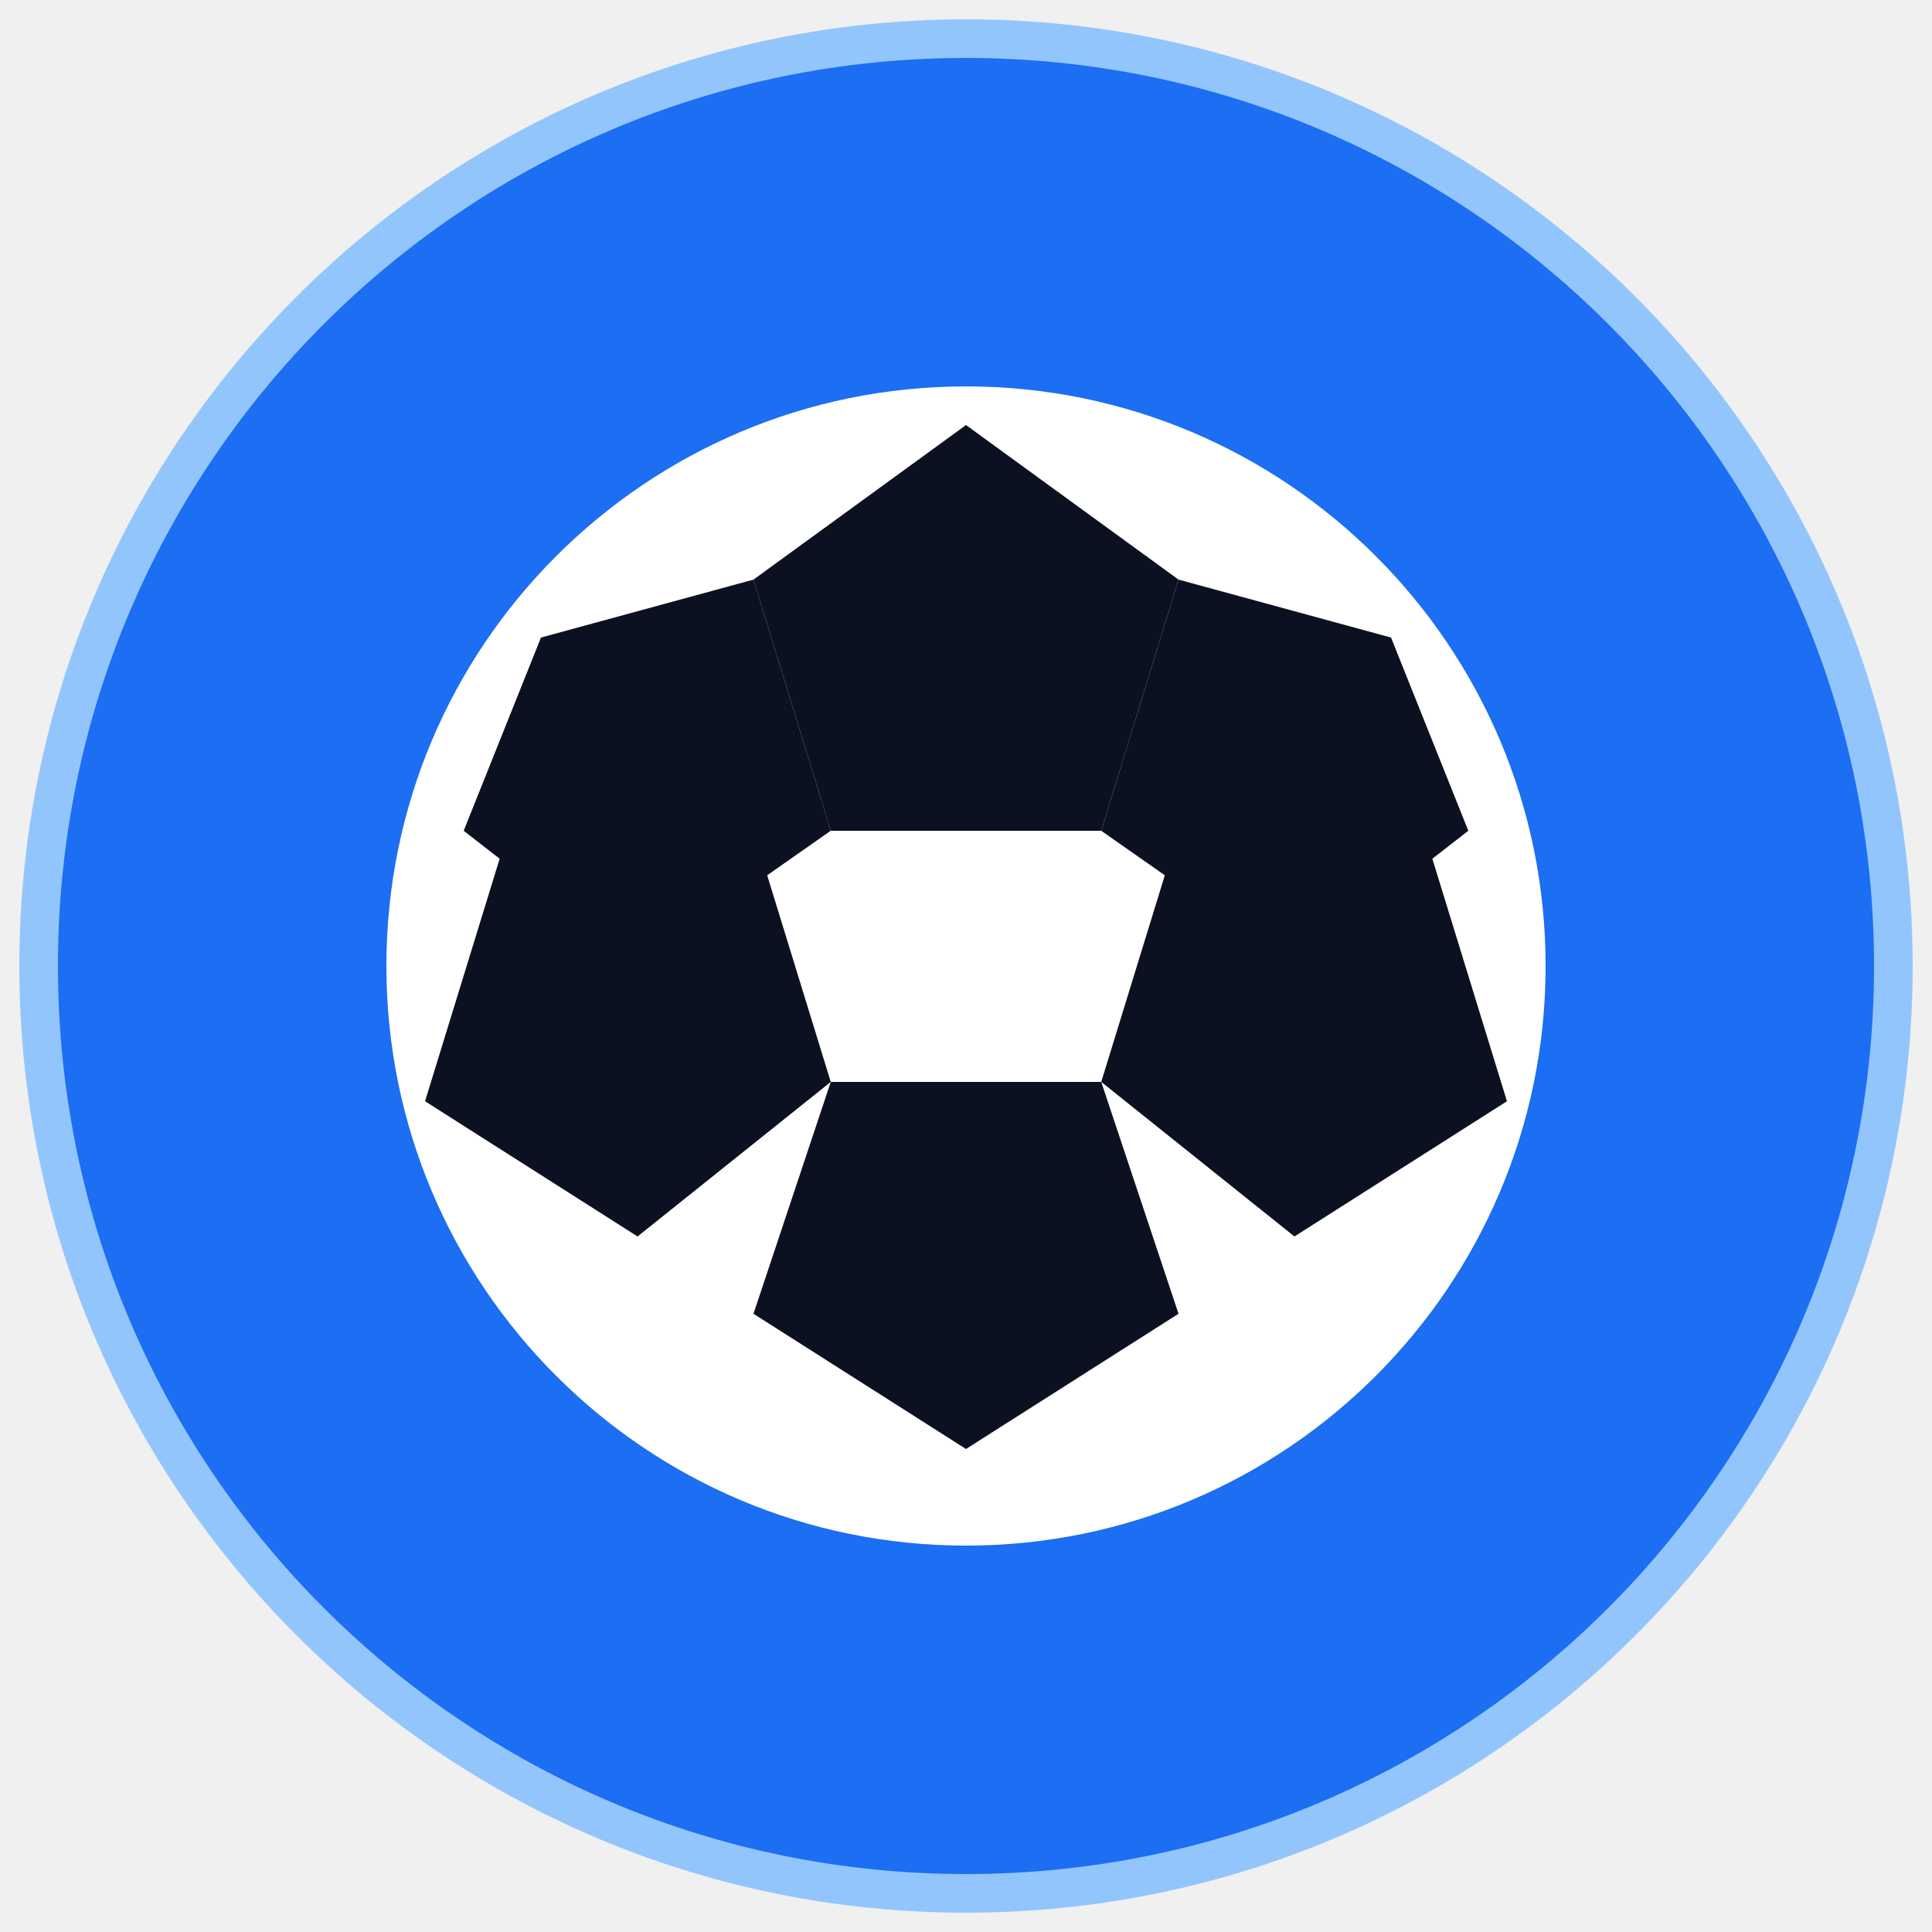
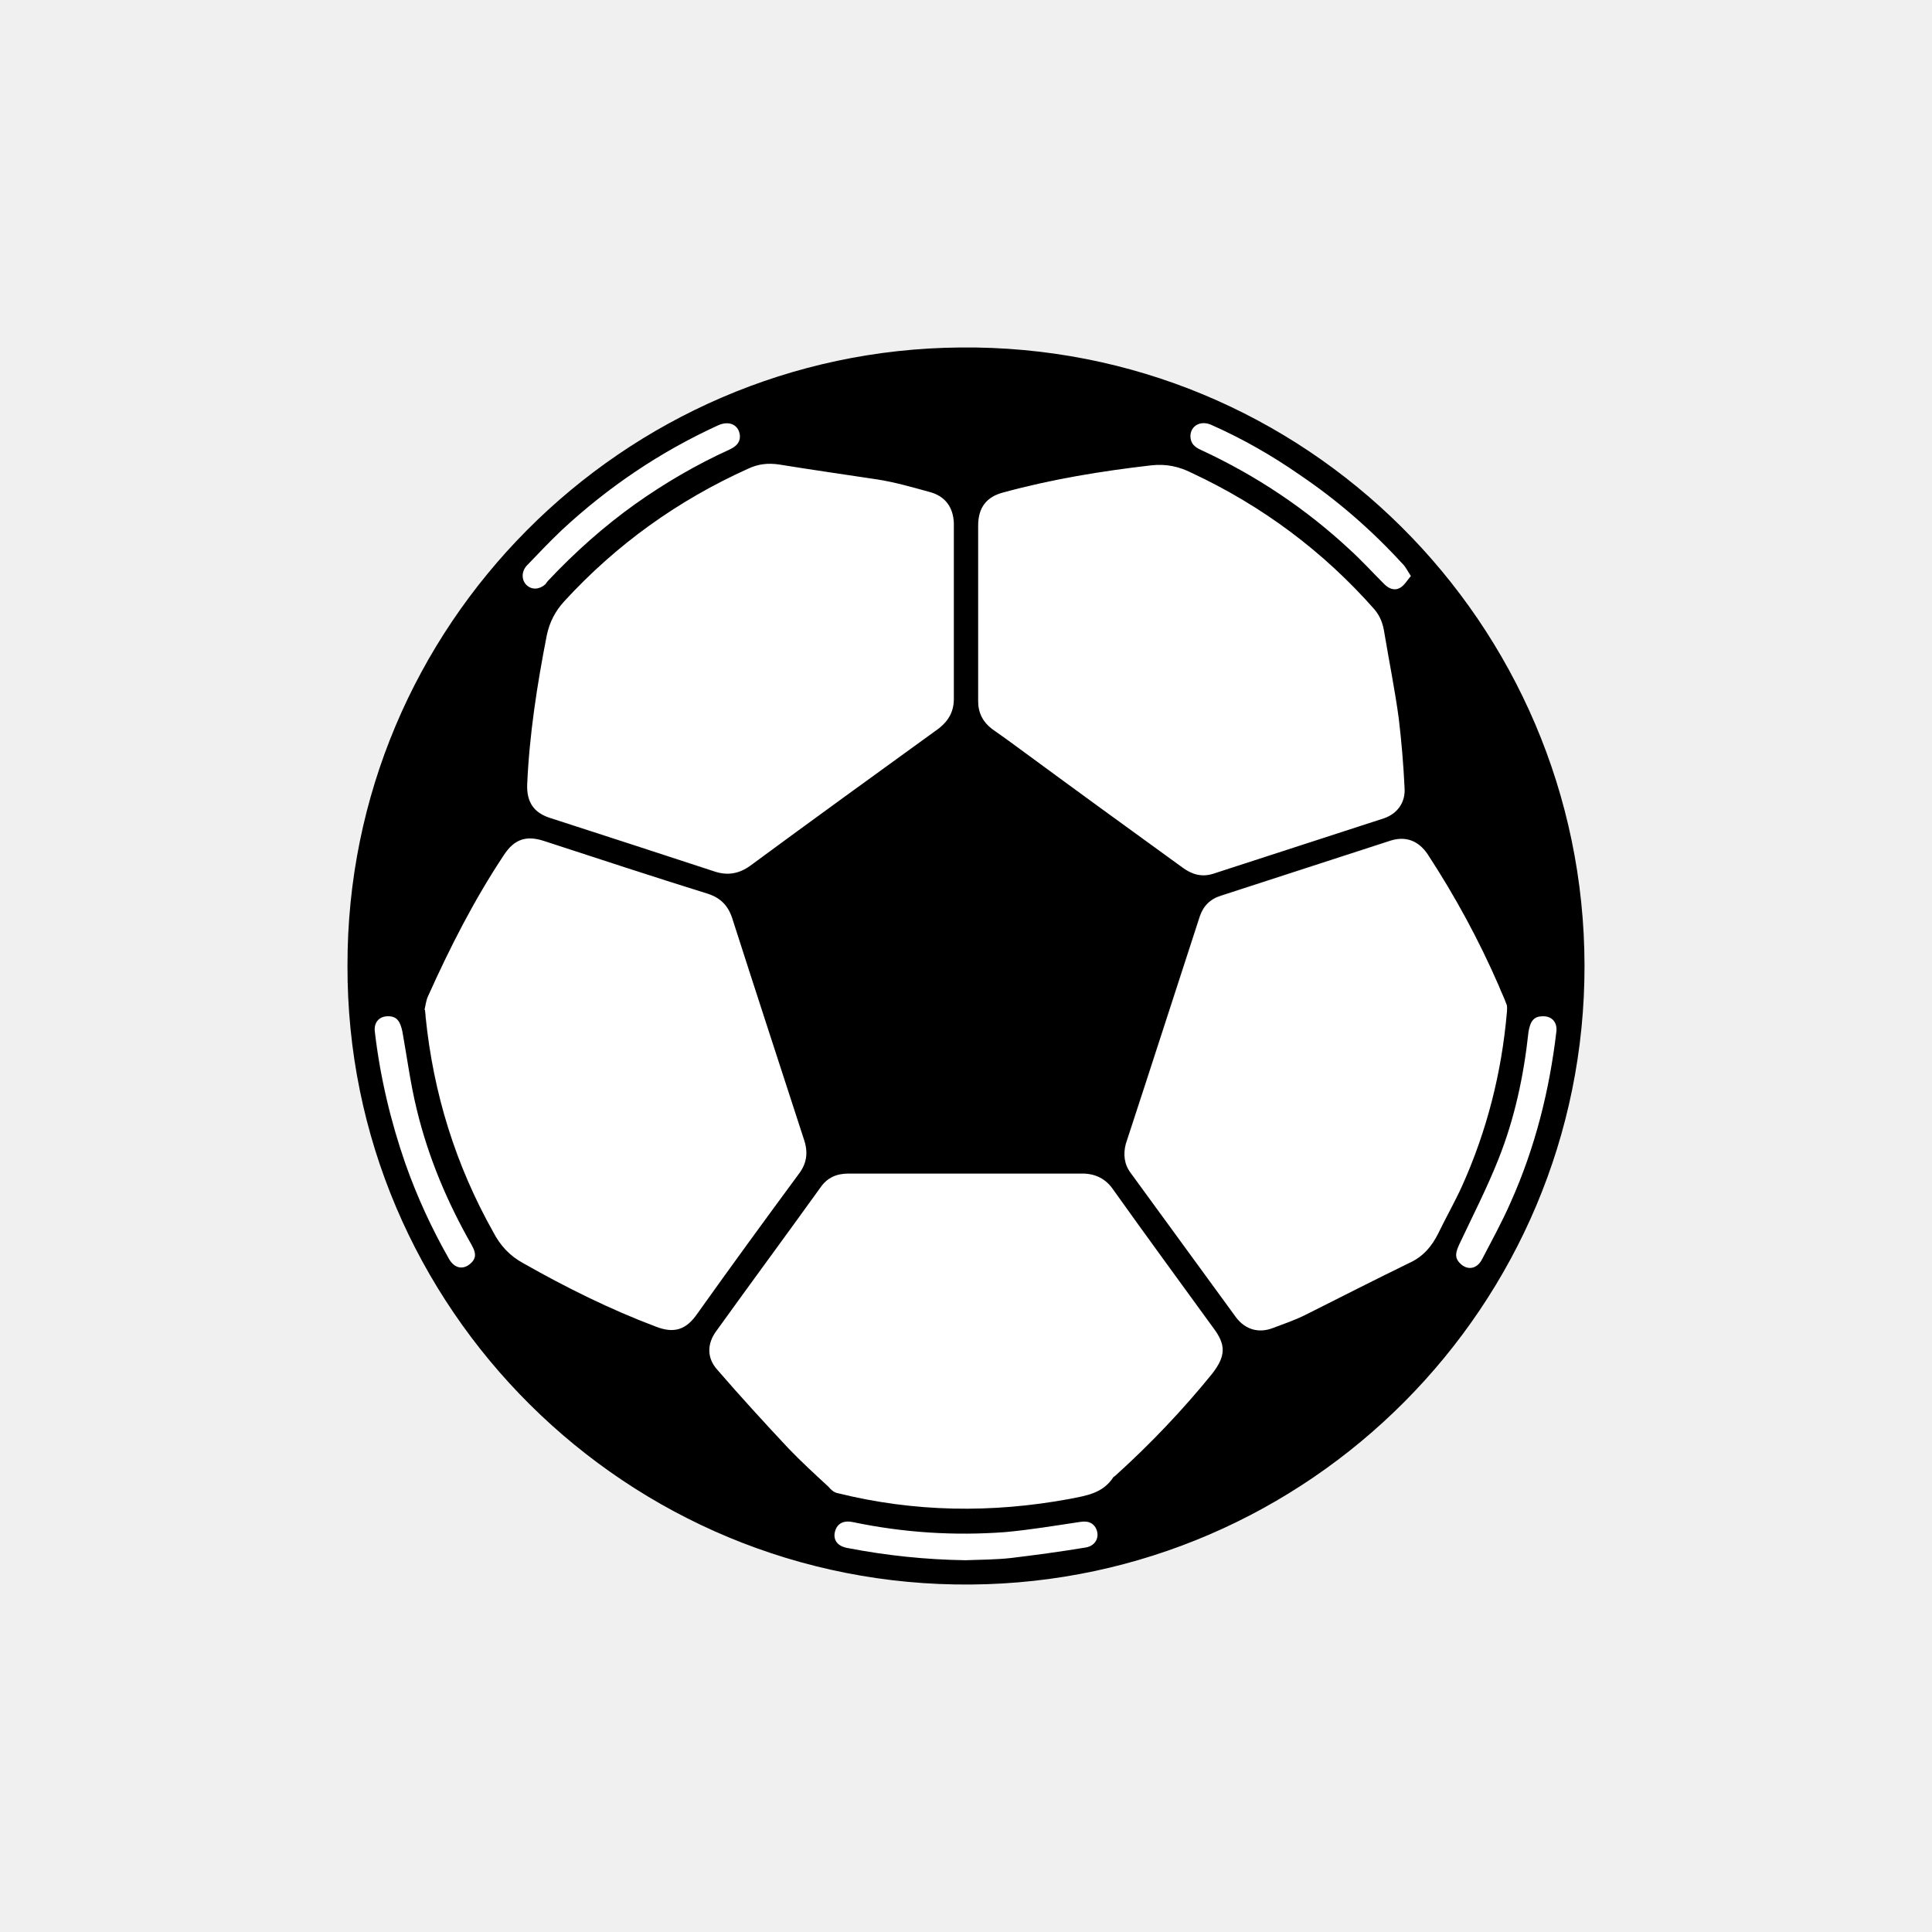
- <svg xmlns="http://www.w3.org/2000/svg" viewBox="0 0 100 100">
-   <circle cx="50" cy="50" r="48" fill="#1C6EF2" stroke="#93C5FD" stroke-width="2" />
-   <circle cx="50" cy="50" r="30" fill="white" />
-   <polygon points="50,22 61,30 57,43 43,43 39,30" fill="#0B1120" />
-   <polygon points="26,44 39,43 43,56 33,64 22,57" fill="#0B1120" />
-   <polygon points="74,44 78,57 67,64 57,56 61,43" fill="#0B1120" />
-   <polygon points="43,56 57,56 61,68 50,75 39,68" fill="#0B1120" />
-   <polygon points="28,33 39,30 43,43 33,50 24,43" fill="#0B1120" />
-   <polygon points="72,33 76,43 67,50 57,43 61,30" fill="#0B1120" />
+ <svg xmlns="http://www.w3.org/2000/svg" version="1.1" id="katman_1" x="0px" y="0px" width="700px" height="700px" viewBox="0 0 700 700" style="enable-background:new 0 0 700 700;" xml:space="preserve">
+   <style type="text/css">
+ 	.st0{fill:#FFFFFF;}
+ </style>
+   <g>
+     <g>
+       <path class="st0" d="M204.5,217.7c-3.1,3.6-5.2,7.5-6.3,12.3c-3.6,18-6.3,36-7.1,54.1c-0.2,6.3,2.3,10.2,8.4,12.1    c19.9,6.5,39.7,13,59.6,19.4c4.6,1.5,8.8,0.8,12.8-2.1c22.8-16.7,45.6-33.2,68.4-49.8c3.6-2.7,5.4-6.1,5.4-10.7    c0-10.5,0-20.9,0-31.4c0-10.7,0-21.5,0-32.2c-0.2-5.9-3.1-9.8-8.6-11.3c-6.3-1.7-12.8-3.6-19.2-4.6c-11.9-1.9-23.8-3.6-35.5-5.4    c-4-0.6-7.5-0.2-11.1,1.3C245.7,181.1,223.5,197,204.5,217.7z" />
+       <path class="st0" d="M197.6,211.6c0.4-0.4,0.6-0.8,1-1.3c9.6-10.2,20.1-19.7,31.6-27.8c10.7-7.5,22.2-14.2,34.1-19.7    c2.1-1,3.8-2.3,3.8-4.8c-0.2-4-3.8-5.9-7.9-4c-20.9,9.6-39.7,22.4-56.7,38c-4.4,4.2-8.6,8.6-12.8,13c-1.9,2.3-1.7,5.2,0.2,6.9    C192.8,213.7,195.5,213.5,197.6,211.6z" />
+       <path class="st0" d="M291.5,413.1c-8.8-26.8-17.6-53.7-26.1-80.5c-1.5-4.6-4.2-7.3-8.6-8.8c-19.9-6.3-39.7-12.8-59.6-19.2    c-6.5-2.1-10.9-0.6-14.6,5.2c-10.7,16.1-19.4,33.4-27.4,51c-0.6,1.5-0.8,3.3-1.3,5h0.2c0,0.8,0.2,1.7,0.2,2.5    c2.7,27.8,10.9,53.7,24.5,78c2.5,4.8,5.9,8.6,10.9,11.3c15.5,8.8,31.4,16.7,48.1,23c6.5,2.5,10.9,1.3,15.1-4.8    c12.1-16.9,24.2-33.7,36.6-50.4C292.3,421.7,292.9,417.7,291.5,413.1z" />
+       <path class="st0" d="M359.4,264.1c3.3,2.3,6.5,4.6,9.6,6.9c19.7,14.4,39.5,28.8,59.4,43.3c3.3,2.5,6.9,3.6,11.1,2.3    c20.7-6.7,41.2-13.4,61.9-20.1c5-1.7,7.9-5.9,7.5-11.1c-0.4-8.4-1-16.7-2.1-25.1c-1.5-10.5-3.6-20.7-5.2-30.9    c-0.4-3.3-1.5-6.1-3.6-8.6c-18.6-21.1-40.8-37.6-66.3-49.5c-4.6-2.3-9.2-3.3-14.6-2.7c-18.2,2.1-36,5-53.5,9.8    c-6.3,1.7-9.2,5.6-9.2,12.1c0,10.5,0,20.9,0,31.4s0,21.1,0,32.2C354.4,258.2,356.1,261.6,359.4,264.1z" />
+       <path class="st0" d="M151.2,402.1c-2.3-9.4-3.6-18.8-5.2-28.2c-0.8-4-2.1-5.6-5.2-5.6c-3.3,0-5.2,2.3-4.8,5.6    c1.9,16.3,5.6,32.4,11.1,47.9c4.2,11.9,9.4,23.2,15.7,34.3c2.1,3.8,5.4,4.2,8.2,1.5c2.1-2.1,1.3-4.2,0.2-6.3    C162.3,435.7,155.4,419.4,151.2,402.1z" />
+       <path class="st0" d="M471,172.1c-10.2-7.1-20.9-13.2-32.2-18.2c-3.8-1.7-7.3,0.2-7.5,4c0,2.9,1.7,4.2,4,5.2    c19.9,9.2,37.8,21.1,53.7,36c4.4,4,8.4,8.4,12.5,12.5c1.7,1.7,3.8,2.5,5.9,1.3c1.5-0.8,2.5-2.7,3.8-4.2c-1.3-1.9-1.9-3.3-3.1-4.6    C497,192,484.6,181.3,471,172.1z" />
+       <path class="st0" d="M503.9,304.8c-20.5,6.7-40.8,13.2-61.3,19.9c-4,1.3-6.5,3.8-7.7,7.5c-9,27.6-17.8,55-26.8,82.4    c-1,3.8-0.6,7.3,1.7,10.5c12.8,17.6,25.5,34.9,38.3,52.5c3.3,4.4,8.2,5.6,13.2,3.8c4-1.5,8.2-2.9,11.9-4.8    c12.5-6.3,25.1-12.8,37.6-18.8c5-2.3,8.2-6.1,10.5-10.7c2.7-5.6,5.9-11.3,8.6-17.1c9-20.1,14.4-41.2,16.3-63.3    c0-0.8,0.2-1.9-0.2-2.7c-0.8-2.3-1.9-4.4-2.7-6.5c-7.3-16.7-15.9-32.6-25.9-47.9C513.9,304.6,509.3,302.8,503.9,304.8z" />
+       <path class="st0" d="M390.8,551.5c-8.8,1.3-17.8,2.7-26.5,3.6c-18.6,1.5-37,0.2-55.2-3.6c-3.8-0.8-6.1,0.6-6.7,4    c-0.4,2.7,1.3,4.8,4.8,5.4c14,2.7,28.2,4.2,42.6,4.4c5.4-0.2,11.1-0.2,16.5-0.8c9-1,18-2.3,27-3.8c4-0.6,5.4-4.2,3.6-7.3    C395.4,551.1,393.3,551.1,390.8,551.5z" />
+       <path class="st0" d="M403.3,431.1c-2.7-4-6.5-5.9-11.3-5.9c-14,0-28,0-42,0c-14.2,0-28.4,0-42.6,0c-4.4,0-7.7,1.5-10.2,5    c-12.5,17.4-25.3,34.7-37.8,52.1c-3.3,4.6-3.3,9.8,0.4,14c8.4,9.6,16.9,19,25.7,28.4c4.6,4.8,9.6,9.4,14.6,14    c0.8,1,2.1,2.1,3.3,2.3c27.8,6.9,55.8,7.3,84,2.1c6.1-1.3,12.1-2.1,15.9-7.9c0.2-0.2,0.6-0.4,0.8-0.6c12.8-11.5,24.5-23.8,35.1-37    c4.8-6.3,5-10.2,0.2-16.5C427.3,464.4,415.2,447.8,403.3,431.1z" />
+       <path class="st0" d="M528.7,451c-1,2.3-1.9,4.4,0,6.5c2.5,2.9,6.3,2.5,8.2-1c3.6-6.9,7.3-13.8,10.5-20.9    c8.8-19.7,14-40.3,16.5-61.7c0.4-3.3-1.5-5.6-4.8-5.6c-3.1,0-4.6,1.5-5.2,5.6c-1.7,15.9-5,31.4-10.9,46.2    C538.8,430.7,533.5,440.7,528.7,451z" />
+     </g>
+     <path d="M347.9,125.9c-122.3,1-222.2,100.8-222,223.9c-0.4,124.2,101.4,225.4,226,224.3c122.3-1,222.4-101,222.2-224.3   C573.9,225.8,472.7,124.6,347.9,125.9z M354.4,190.5c0-6.5,2.9-10.5,9.2-12.1c17.6-4.8,35.3-7.7,53.5-9.8c5.4-0.6,10,0.4,14.6,2.7   c25.5,11.9,47.7,28.4,66.3,49.5c2.1,2.5,3.1,5.2,3.6,8.6c1.7,10.2,3.8,20.5,5.2,30.9c1,8.4,1.7,16.7,2.1,25.1   c0.4,5.2-2.5,9.4-7.5,11.1c-20.7,6.7-41.2,13.4-61.9,20.1c-4.2,1.3-7.7,0.2-11.1-2.3c-19.9-14.4-39.7-28.8-59.4-43.3   c-3.1-2.3-6.3-4.6-9.6-6.9c-3.3-2.5-5-5.9-5-10c0-11.1,0-21.7,0-32.2S354.4,200.9,354.4,190.5z M282.3,168.3   c11.7,1.9,23.6,3.6,35.5,5.4c6.5,1,13,2.9,19.2,4.6c5.4,1.5,8.4,5.4,8.6,11.3c0,10.7,0,21.5,0,32.2c0,10.5,0,20.9,0,31.4   c0,4.6-1.9,7.9-5.4,10.7c-22.8,16.5-45.6,33-68.4,49.8c-4,2.9-8.2,3.6-12.8,2.1c-19.9-6.5-39.7-13-59.6-19.4   c-6.1-1.9-8.6-5.9-8.4-12.1c0.8-18.2,3.6-36.2,7.1-54.1c1-4.8,3.1-8.8,6.3-12.3c19-20.7,41.2-36.6,66.7-48.1   C274.7,168.1,278.3,167.7,282.3,168.3z M190.7,205.1c4.2-4.4,8.4-8.8,12.8-13c16.9-15.7,35.7-28.4,56.7-38c4.2-1.9,7.7,0,7.9,4   c0,2.5-1.7,3.8-3.8,4.8c-11.9,5.4-23.4,12.1-34.1,19.7c-11.5,8.2-22,17.6-31.6,27.8c-0.4,0.4-0.6,0.8-1,1.3   c-2.1,1.9-4.8,2.1-6.7,0.4C189,210.4,188.8,207.4,190.7,205.1z M170.8,457.5c-2.7,2.7-6.1,2.3-8.2-1.5   c-6.3-11.1-11.5-22.4-15.7-34.3c-5.4-15.5-9.2-31.6-11.1-47.9c-0.4-3.3,1.5-5.6,4.8-5.6c3.1,0,4.4,1.7,5.2,5.6   c1.7,9.4,2.9,18.8,5.2,28.2c4.2,17.4,11.1,33.7,19.9,49.1C172.1,453.3,172.9,455.4,170.8,457.5z M237.7,480.7   c-16.7-6.3-32.6-14.2-48.1-23c-5-2.7-8.4-6.5-10.9-11.3c-13.6-24.2-21.7-50.2-24.5-78c0-0.8-0.2-1.7-0.2-2.5h-0.2   c0.4-1.7,0.6-3.6,1.3-5c7.9-17.6,16.7-34.9,27.4-51c3.8-5.9,8.2-7.3,14.6-5.2c19.9,6.5,39.7,13,59.6,19.2c4.4,1.5,7.1,4.2,8.6,8.8   c8.6,26.8,17.4,53.7,26.1,80.5c1.5,4.6,0.8,8.6-2.1,12.3c-12.3,16.7-24.5,33.4-36.6,50.4C248.6,481.9,244.2,483.2,237.7,480.7z    M393.3,560.7c-9,1.5-18,2.7-27,3.8c-5.4,0.6-11.1,0.6-16.5,0.8c-14.4-0.2-28.6-1.7-42.6-4.4c-3.6-0.6-5.2-2.7-4.8-5.4   c0.6-3.3,2.9-4.8,6.7-4c18.2,3.8,36.6,5,55.2,3.6c8.8-0.8,17.8-2.3,26.5-3.6c2.5-0.4,4.6-0.4,6.1,1.9   C398.7,556.5,397.2,560.1,393.3,560.7z M439.3,497.6c-10.7,13.2-22.4,25.5-35.1,37c-0.2,0.2-0.6,0.4-0.8,0.6   c-3.8,5.9-9.8,6.7-15.9,7.9c-28.2,5.2-56.2,4.8-84-2.1c-1.3-0.2-2.5-1.3-3.3-2.3c-5-4.6-10-9.2-14.6-14   c-8.8-9.4-17.4-18.8-25.7-28.4c-3.8-4.2-3.8-9.4-0.4-14c12.5-17.4,25.3-34.7,37.8-52.1c2.5-3.6,5.9-5,10.2-5c14.2,0,28.4,0,42.6,0   c14,0,28,0,42,0c4.8,0,8.6,1.9,11.3,5.9c11.9,16.7,24,33.2,36.2,50C444.3,487.3,444.1,491.3,439.3,497.6z M559.1,368.2   c3.3,0,5.2,2.3,4.8,5.6c-2.5,21.3-7.7,42-16.5,61.7c-3.1,7.1-6.9,14-10.5,20.9c-1.9,3.6-5.6,4-8.2,1c-1.9-2.1-1-4.2,0-6.5   c4.8-10.2,10-20.3,14.2-30.9c5.9-14.8,9.2-30.3,10.9-46.2C554.5,369.7,555.9,368.2,559.1,368.2z M517.2,309.4   c10,15.3,18.6,31.1,25.9,47.9c0.8,2.1,1.9,4.2,2.7,6.5c0.4,0.8,0.2,1.9,0.2,2.7c-1.9,22.2-7.3,43.3-16.3,63.3   c-2.7,5.9-5.9,11.5-8.6,17.1c-2.3,4.6-5.4,8.4-10.5,10.7c-12.5,6.1-25.1,12.5-37.6,18.8c-3.8,1.9-7.9,3.3-11.9,4.8   c-5,1.9-9.8,0.6-13.2-3.8c-12.8-17.6-25.5-34.9-38.3-52.5c-2.3-3.1-2.7-6.7-1.7-10.5c9-27.4,17.8-54.8,26.8-82.4   c1.3-3.8,3.8-6.3,7.7-7.5c20.5-6.7,40.8-13.2,61.3-19.9C509.3,302.8,513.9,304.6,517.2,309.4z M511.2,208.7   c-1.3,1.5-2.3,3.3-3.8,4.2c-2.1,1.3-4.2,0.4-5.9-1.3c-4.2-4.2-8.2-8.6-12.5-12.5c-15.9-14.8-33.9-26.8-53.7-36c-2.3-1-4-2.3-4-5.2   c0.2-3.8,3.8-5.6,7.5-4c11.3,5,22,11.1,32.2,18.2c13.6,9.2,25.9,19.9,37,32C509.3,205.3,509.9,206.8,511.2,208.7z" />
+   </g>
</svg>
